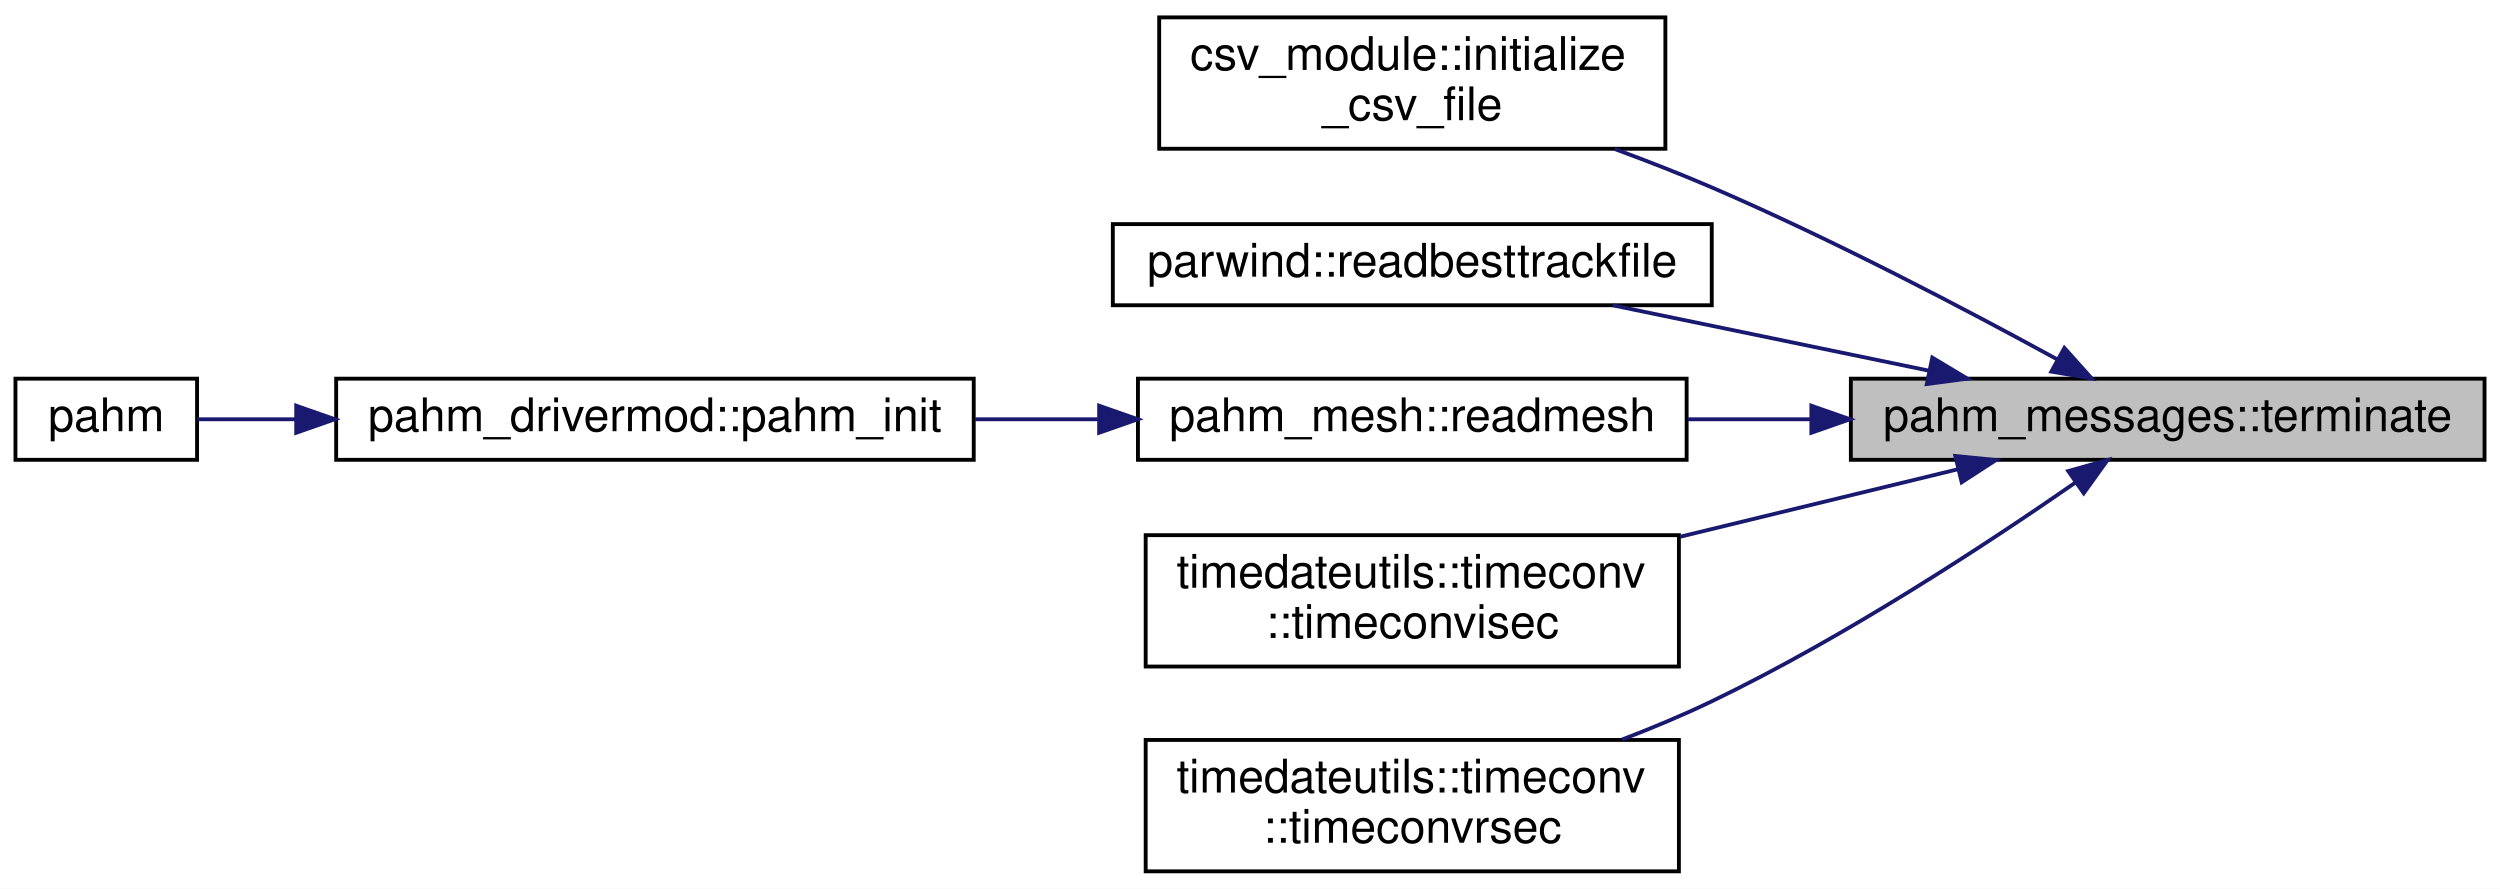
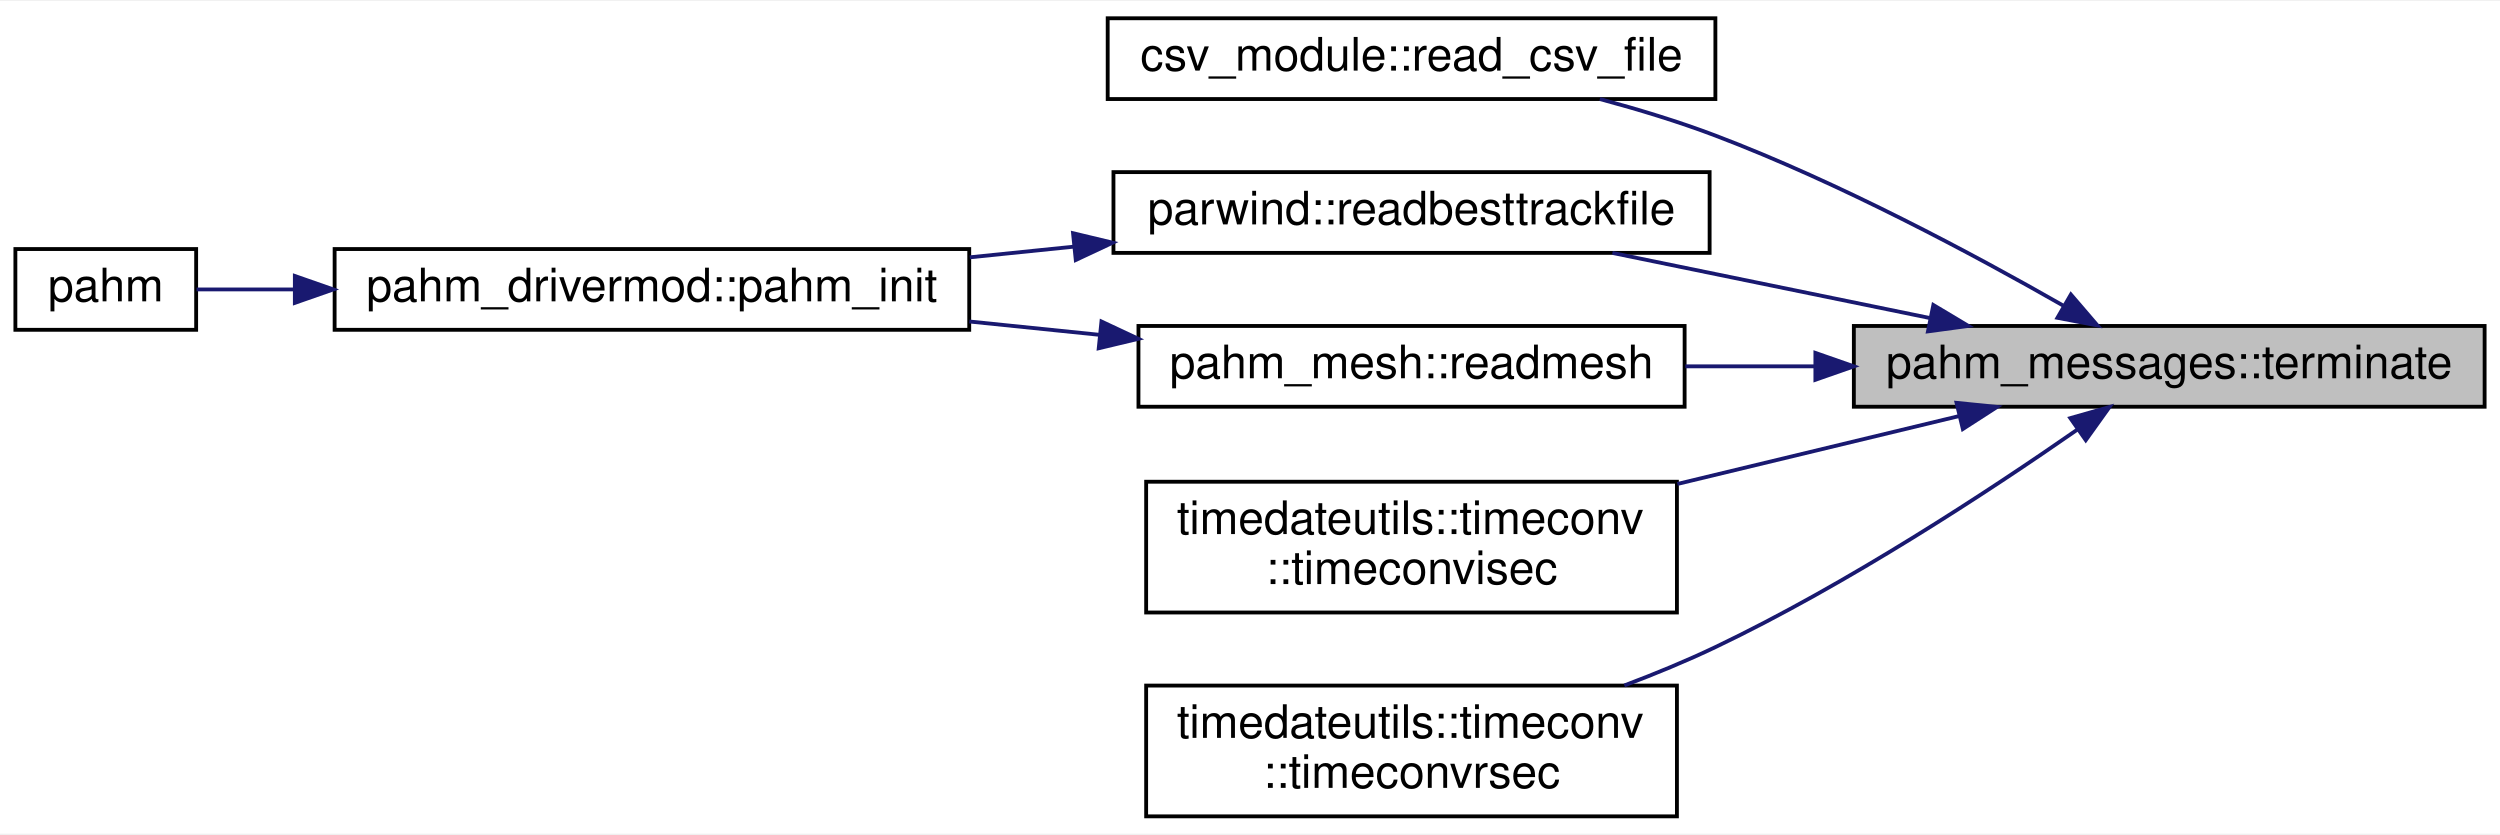
- <svg xmlns="http://www.w3.org/2000/svg" xmlns:xlink="http://www.w3.org/1999/xlink" width="647pt" height="230pt" viewBox="0.00 0.00 647.00 230.00">
-   <g id="graph0" class="graph" transform="scale(1 1) rotate(0) translate(4 226)">
-     <polygon fill="white" stroke="transparent" points="-4,4 -4,-226 643,-226 643,4 -4,4" />
+ <svg xmlns="http://www.w3.org/2000/svg" xmlns:xlink="http://www.w3.org/1999/xlink" width="650pt" height="217pt" viewBox="0.00 0.00 650.00 216.50">
+   <g id="graph0" class="graph" transform="scale(1 1) rotate(0) translate(4 212.5)">
+     <polygon fill="white" stroke="transparent" points="-4,4 -4,-212.5 646,-212.5 646,4 -4,4" />
    <g id="node1" class="node">
      <g id="a_node1">
        <a xlink:title="Terminates the calling program when a fatal error is encountered.">
-           <polygon fill="#bfbfbf" stroke="black" points="475,-107 475,-128 639,-128 639,-107 475,-107" />
-           <text text-anchor="middle" x="557" y="-114.4" font-family="Helvetica,sans-Serif" font-size="12.00">pahm_messages::terminate</text>
+           <polygon fill="#bfbfbf" stroke="black" points="478,-107 478,-128 642,-128 642,-107 478,-107" />
+           <text text-anchor="middle" x="560" y="-114.4" font-family="Helvetica,sans-Serif" font-size="12.00">pahm_messages::terminate</text>
        </a>
      </g>
    </g>
    <g id="node2" class="node">
      <g id="a_node2">
-         <a xlink:href="../../d3/d46/namespacecsv__module.html#a9813e1ff838ed6024c464bb5c443bada" target="_top" xlink:title="Initialize a [[csv_file(type)]].">
-           <polygon fill="white" stroke="black" points="296,-187.5 296,-221.5 427,-221.5 427,-187.5 296,-187.5" />
-           <text text-anchor="start" x="304" y="-207.9" font-family="Helvetica,sans-Serif" font-size="12.00">csv_module::initialize</text>
-           <text text-anchor="middle" x="361.5" y="-194.9" font-family="Helvetica,sans-Serif" font-size="12.00">_csv_file</text>
+         <a xlink:href="../../d3/d46/namespacecsv__module.html#a95642923259cb41370798af573c1babc" target="_top" xlink:title="Reads a CSV file.">
+           <polygon fill="white" stroke="black" points="284,-187 284,-208 442,-208 442,-187 284,-187" />
+           <text text-anchor="middle" x="363" y="-194.4" font-family="Helvetica,sans-Serif" font-size="12.00">csv_module::read_csv_file</text>
        </a>
      </g>
    </g>
    <g id="edge1" class="edge">
-       <path fill="none" stroke="midnightblue" d="M528.34,-133.03C504.94,-145.83 470.33,-164.01 439,-177.5 430.98,-180.95 422.36,-184.32 413.89,-187.43" />
-       <polygon fill="midnightblue" stroke="midnightblue" points="530.26,-135.96 537.33,-128.07 526.88,-129.83 530.26,-135.96" />
+       <path fill="none" stroke="midnightblue" d="M532.44,-133.29C509.22,-146.56 474.27,-165.26 442,-177.5 432.46,-181.12 422.02,-184.3 411.96,-187" />
+       <polygon fill="midnightblue" stroke="midnightblue" points="534.43,-136.18 541.33,-128.14 530.93,-130.12 534.43,-136.18" />
    </g>
    <g id="node3" class="node">
      <g id="a_node3">
        <a xlink:href="../../d9/d41/namespaceparwind.html#abae6c098afd2135918a478b6b7b20673" target="_top" xlink:title="Subroutine to read all a-deck/b-deck best track files (ATCF format).">
-           <polygon fill="white" stroke="black" points="284,-147 284,-168 439,-168 439,-147 284,-147" />
-           <text text-anchor="middle" x="361.5" y="-154.4" font-family="Helvetica,sans-Serif" font-size="12.00">parwind::readbesttrackfile</text>
+           <polygon fill="white" stroke="black" points="285.5,-147 285.5,-168 440.5,-168 440.5,-147 285.5,-147" />
+           <text text-anchor="middle" x="363" y="-154.4" font-family="Helvetica,sans-Serif" font-size="12.00">parwind::readbesttrackfile</text>
        </a>
      </g>
    </g>
    <g id="edge2" class="edge">
-       <path fill="none" stroke="midnightblue" d="M495.29,-130.05C468.95,-135.49 438.46,-141.8 413.34,-146.99" />
-       <polygon fill="midnightblue" stroke="midnightblue" points="496.08,-133.46 505.16,-128.01 494.66,-126.61 496.08,-133.46" />
+       <path fill="none" stroke="midnightblue" d="M497.82,-130.05C471.28,-135.49 440.54,-141.8 415.23,-146.99" />
+       <polygon fill="midnightblue" stroke="midnightblue" points="498.67,-133.45 507.77,-128.01 497.27,-126.59 498.67,-133.45" />
+     </g>
+     <g id="node6" class="node">
+       <g id="a_node6">
+         <a xlink:href="../../d2/dd9/namespacepahm__mesh.html#a6fd7801e4cbacfd2a7ce61c0fb31073c" target="_top" xlink:title="Reads an input mesh file for the specified supported model type.">
+           <polygon fill="white" stroke="black" points="292,-107 292,-128 434,-128 434,-107 292,-107" />
+           <text text-anchor="middle" x="363" y="-114.4" font-family="Helvetica,sans-Serif" font-size="12.00">pahm_mesh::readmesh</text>
+         </a>
+       </g>
+     </g>
+     <g id="edge5" class="edge">
+       <path fill="none" stroke="midnightblue" d="M467.7,-117.5C456.44,-117.5 445.07,-117.5 434.19,-117.5" />
+       <polygon fill="midnightblue" stroke="midnightblue" points="468,-121 478,-117.5 468,-114 468,-121" />
+     </g>
+     <g id="node7" class="node">
+       <g id="a_node7">
+         <a xlink:href="../../d7/d92/interfacetimedateutils_1_1timeconv.html#a2f5f511b312d9f4b1bed33ecb8567b86" target="_top" xlink:title="Convert time from year, month, day, hour, min, sec into seconds since the reference date of the simul...">
+           <polygon fill="white" stroke="black" points="294,-53.5 294,-87.5 432,-87.5 432,-53.5 294,-53.5" />
+           <text text-anchor="start" x="302" y="-73.9" font-family="Helvetica,sans-Serif" font-size="12.00">timedateutils::timeconv</text>
+           <text text-anchor="middle" x="363" y="-60.9" font-family="Helvetica,sans-Serif" font-size="12.00">::timeconvisec</text>
+         </a>
+       </g>
+     </g>
+     <g id="edge7" class="edge">
+       <path fill="none" stroke="midnightblue" d="M505.47,-104.6C482.81,-99.14 456.15,-92.71 432.12,-86.92" />
+       <polygon fill="midnightblue" stroke="midnightblue" points="504.7,-108.01 515.24,-106.95 506.34,-101.21 504.7,-108.01" />
+     </g>
+     <g id="node8" class="node">
+       <g id="a_node8">
+         <a xlink:href="../../d7/d92/interfacetimedateutils_1_1timeconv.html#a03e2abbe51f02a02624986a3d49ec192" target="_top" xlink:title="Convert time from year, month, day, hour, min, sec into seconds since the reference date of the simul...">
+           <polygon fill="white" stroke="black" points="294,-0.5 294,-34.5 432,-34.5 432,-0.5 294,-0.5" />
+           <text text-anchor="start" x="302" y="-20.9" font-family="Helvetica,sans-Serif" font-size="12.00">timedateutils::timeconv</text>
+           <text text-anchor="middle" x="363" y="-7.9" font-family="Helvetica,sans-Serif" font-size="12.00">::timeconvrsec</text>
+         </a>
+       </g>
+     </g>
+     <g id="edge8" class="edge">
+       <path fill="none" stroke="midnightblue" d="M536.09,-101.04C513.12,-85.06 476.33,-60.9 442,-44.5 434.5,-40.92 426.39,-37.57 418.34,-34.54" />
+       <polygon fill="midnightblue" stroke="midnightblue" points="534.28,-104.04 544.47,-106.93 538.3,-98.31 534.28,-104.04" />
    </g>
    <g id="node4" class="node">
      <g id="a_node4">
-         <a xlink:href="../../d2/dd9/namespacepahm__mesh.html#a6fd7801e4cbacfd2a7ce61c0fb31073c" target="_top" xlink:title="Reads an input mesh file for the specified supported model type.">
-           <polygon fill="white" stroke="black" points="290.5,-107 290.5,-128 432.5,-128 432.5,-107 290.5,-107" />
-           <text text-anchor="middle" x="361.5" y="-114.4" font-family="Helvetica,sans-Serif" font-size="12.00">pahm_mesh::readmesh</text>
+         <a xlink:href="../../de/d07/namespacepahm__drivermod.html#ae0d4b223a96ba116b38152caf6b0768c" target="_top" xlink:title="Subroutine to initialize a PaHM run.">
+           <polygon fill="white" stroke="black" points="83,-127 83,-148 248,-148 248,-127 83,-127" />
+           <text text-anchor="middle" x="165.5" y="-134.4" font-family="Helvetica,sans-Serif" font-size="12.00">pahm_drivermod::pahm_init</text>
        </a>
      </g>
    </g>
    <g id="edge3" class="edge">
-       <path fill="none" stroke="midnightblue" d="M464.57,-117.5C453.88,-117.5 443.11,-117.5 432.77,-117.5" />
-       <polygon fill="midnightblue" stroke="midnightblue" points="464.78,-121 474.78,-117.5 464.78,-114 464.78,-121" />
-     </g>
-     <g id="node7" class="node">
-       <g id="a_node7">
-         <a xlink:href="../../d7/d92/interfacetimedateutils_1_1timeconv.html#a2f5f511b312d9f4b1bed33ecb8567b86" target="_top" xlink:title="Convert time from year, month, day, hour, min, sec into seconds since the reference date of the simul...">
-           <polygon fill="white" stroke="black" points="292.5,-53.5 292.5,-87.5 430.5,-87.5 430.5,-53.5 292.5,-53.5" />
-           <text text-anchor="start" x="300.5" y="-73.9" font-family="Helvetica,sans-Serif" font-size="12.00">timedateutils::timeconv</text>
-           <text text-anchor="middle" x="361.5" y="-60.9" font-family="Helvetica,sans-Serif" font-size="12.00">::timeconvisec</text>
-         </a>
-       </g>
-     </g>
-     <g id="edge6" class="edge">
-       <path fill="none" stroke="midnightblue" d="M502.67,-104.55C480.47,-99.15 454.43,-92.83 430.85,-87.1" />
-       <polygon fill="midnightblue" stroke="midnightblue" points="502.03,-107.99 512.57,-106.95 503.68,-101.19 502.03,-107.99" />
-     </g>
-     <g id="node8" class="node">
-       <g id="a_node8">
-         <a xlink:href="../../d7/d92/interfacetimedateutils_1_1timeconv.html#a03e2abbe51f02a02624986a3d49ec192" target="_top" xlink:title="Convert time from year, month, day, hour, min, sec into seconds since the reference date of the simul...">
-           <polygon fill="white" stroke="black" points="292.5,-0.5 292.5,-34.5 430.5,-34.5 430.5,-0.5 292.5,-0.5" />
-           <text text-anchor="start" x="300.5" y="-20.9" font-family="Helvetica,sans-Serif" font-size="12.00">timedateutils::timeconv</text>
-           <text text-anchor="middle" x="361.5" y="-7.9" font-family="Helvetica,sans-Serif" font-size="12.00">::timeconvrsec</text>
-         </a>
-       </g>
-     </g>
-     <g id="edge7" class="edge">
-       <path fill="none" stroke="midnightblue" d="M533.07,-101.08C510.08,-85.14 473.28,-61 439,-44.5 431.64,-40.96 423.69,-37.63 415.79,-34.61" />
-       <polygon fill="midnightblue" stroke="midnightblue" points="531.26,-104.09 541.45,-106.96 535.27,-98.35 531.26,-104.09" />
+       <path fill="none" stroke="midnightblue" d="M275.2,-148.62C266.21,-147.7 257.08,-146.77 248.14,-145.85" />
+       <polygon fill="midnightblue" stroke="midnightblue" points="274.99,-152.12 285.29,-149.65 275.7,-145.15 274.99,-152.12" />
    </g>
    <g id="node5" class="node">
      <g id="a_node5">
-         <a xlink:href="../../de/d07/namespacepahm__drivermod.html#ae0d4b223a96ba116b38152caf6b0768c" target="_top" xlink:title="Subroutine to initialize a PaHM run.">
-           <polygon fill="white" stroke="black" points="83,-107 83,-128 248,-128 248,-107 83,-107" />
-           <text text-anchor="middle" x="165.5" y="-114.4" font-family="Helvetica,sans-Serif" font-size="12.00">pahm_drivermod::pahm_init</text>
+         <a xlink:href="../../d9/d8a/pahm_8F90.html#a3d3918f5c5f1ac0a7991a7a78f530f30" target="_top" xlink:title=" ">
+           <polygon fill="white" stroke="black" points="0,-127 0,-148 47,-148 47,-127 0,-127" />
+           <text text-anchor="middle" x="23.5" y="-134.4" font-family="Helvetica,sans-Serif" font-size="12.00">pahm</text>
        </a>
      </g>
    </g>
    <g id="edge4" class="edge">
-       <path fill="none" stroke="midnightblue" d="M280.41,-117.5C269.81,-117.5 258.94,-117.5 248.32,-117.5" />
-       <polygon fill="midnightblue" stroke="midnightblue" points="280.46,-121 290.46,-117.5 280.46,-114 280.46,-121" />
+       <path fill="none" stroke="midnightblue" d="M72.42,-137.5C63.15,-137.5 54.47,-137.5 47.1,-137.5" />
+       <polygon fill="midnightblue" stroke="midnightblue" points="72.66,-141 82.66,-137.5 72.66,-134 72.66,-141" />
    </g>
-     <g id="node6" class="node">
-       <g id="a_node6">
-         <a xlink:href="../../d9/d8a/pahm_8F90.html#a3d3918f5c5f1ac0a7991a7a78f530f30" target="_top" xlink:title=" ">
-           <polygon fill="white" stroke="black" points="0,-107 0,-128 47,-128 47,-107 0,-107" />
-           <text text-anchor="middle" x="23.5" y="-114.4" font-family="Helvetica,sans-Serif" font-size="12.00">pahm</text>
-         </a>
-       </g>
-     </g>
-     <g id="edge5" class="edge">
-       <path fill="none" stroke="midnightblue" d="M72.42,-117.5C63.15,-117.5 54.47,-117.5 47.1,-117.5" />
-       <polygon fill="midnightblue" stroke="midnightblue" points="72.66,-121 82.66,-117.5 72.66,-114 72.66,-121" />
+     <g id="edge6" class="edge">
+       <path fill="none" stroke="midnightblue" d="M281.83,-125.7C270.68,-126.84 259.21,-128.02 248.03,-129.16" />
+       <polygon fill="midnightblue" stroke="midnightblue" points="282.38,-129.16 291.97,-124.66 281.67,-122.2 282.38,-129.16" />
    </g>
  </g>
</svg>
